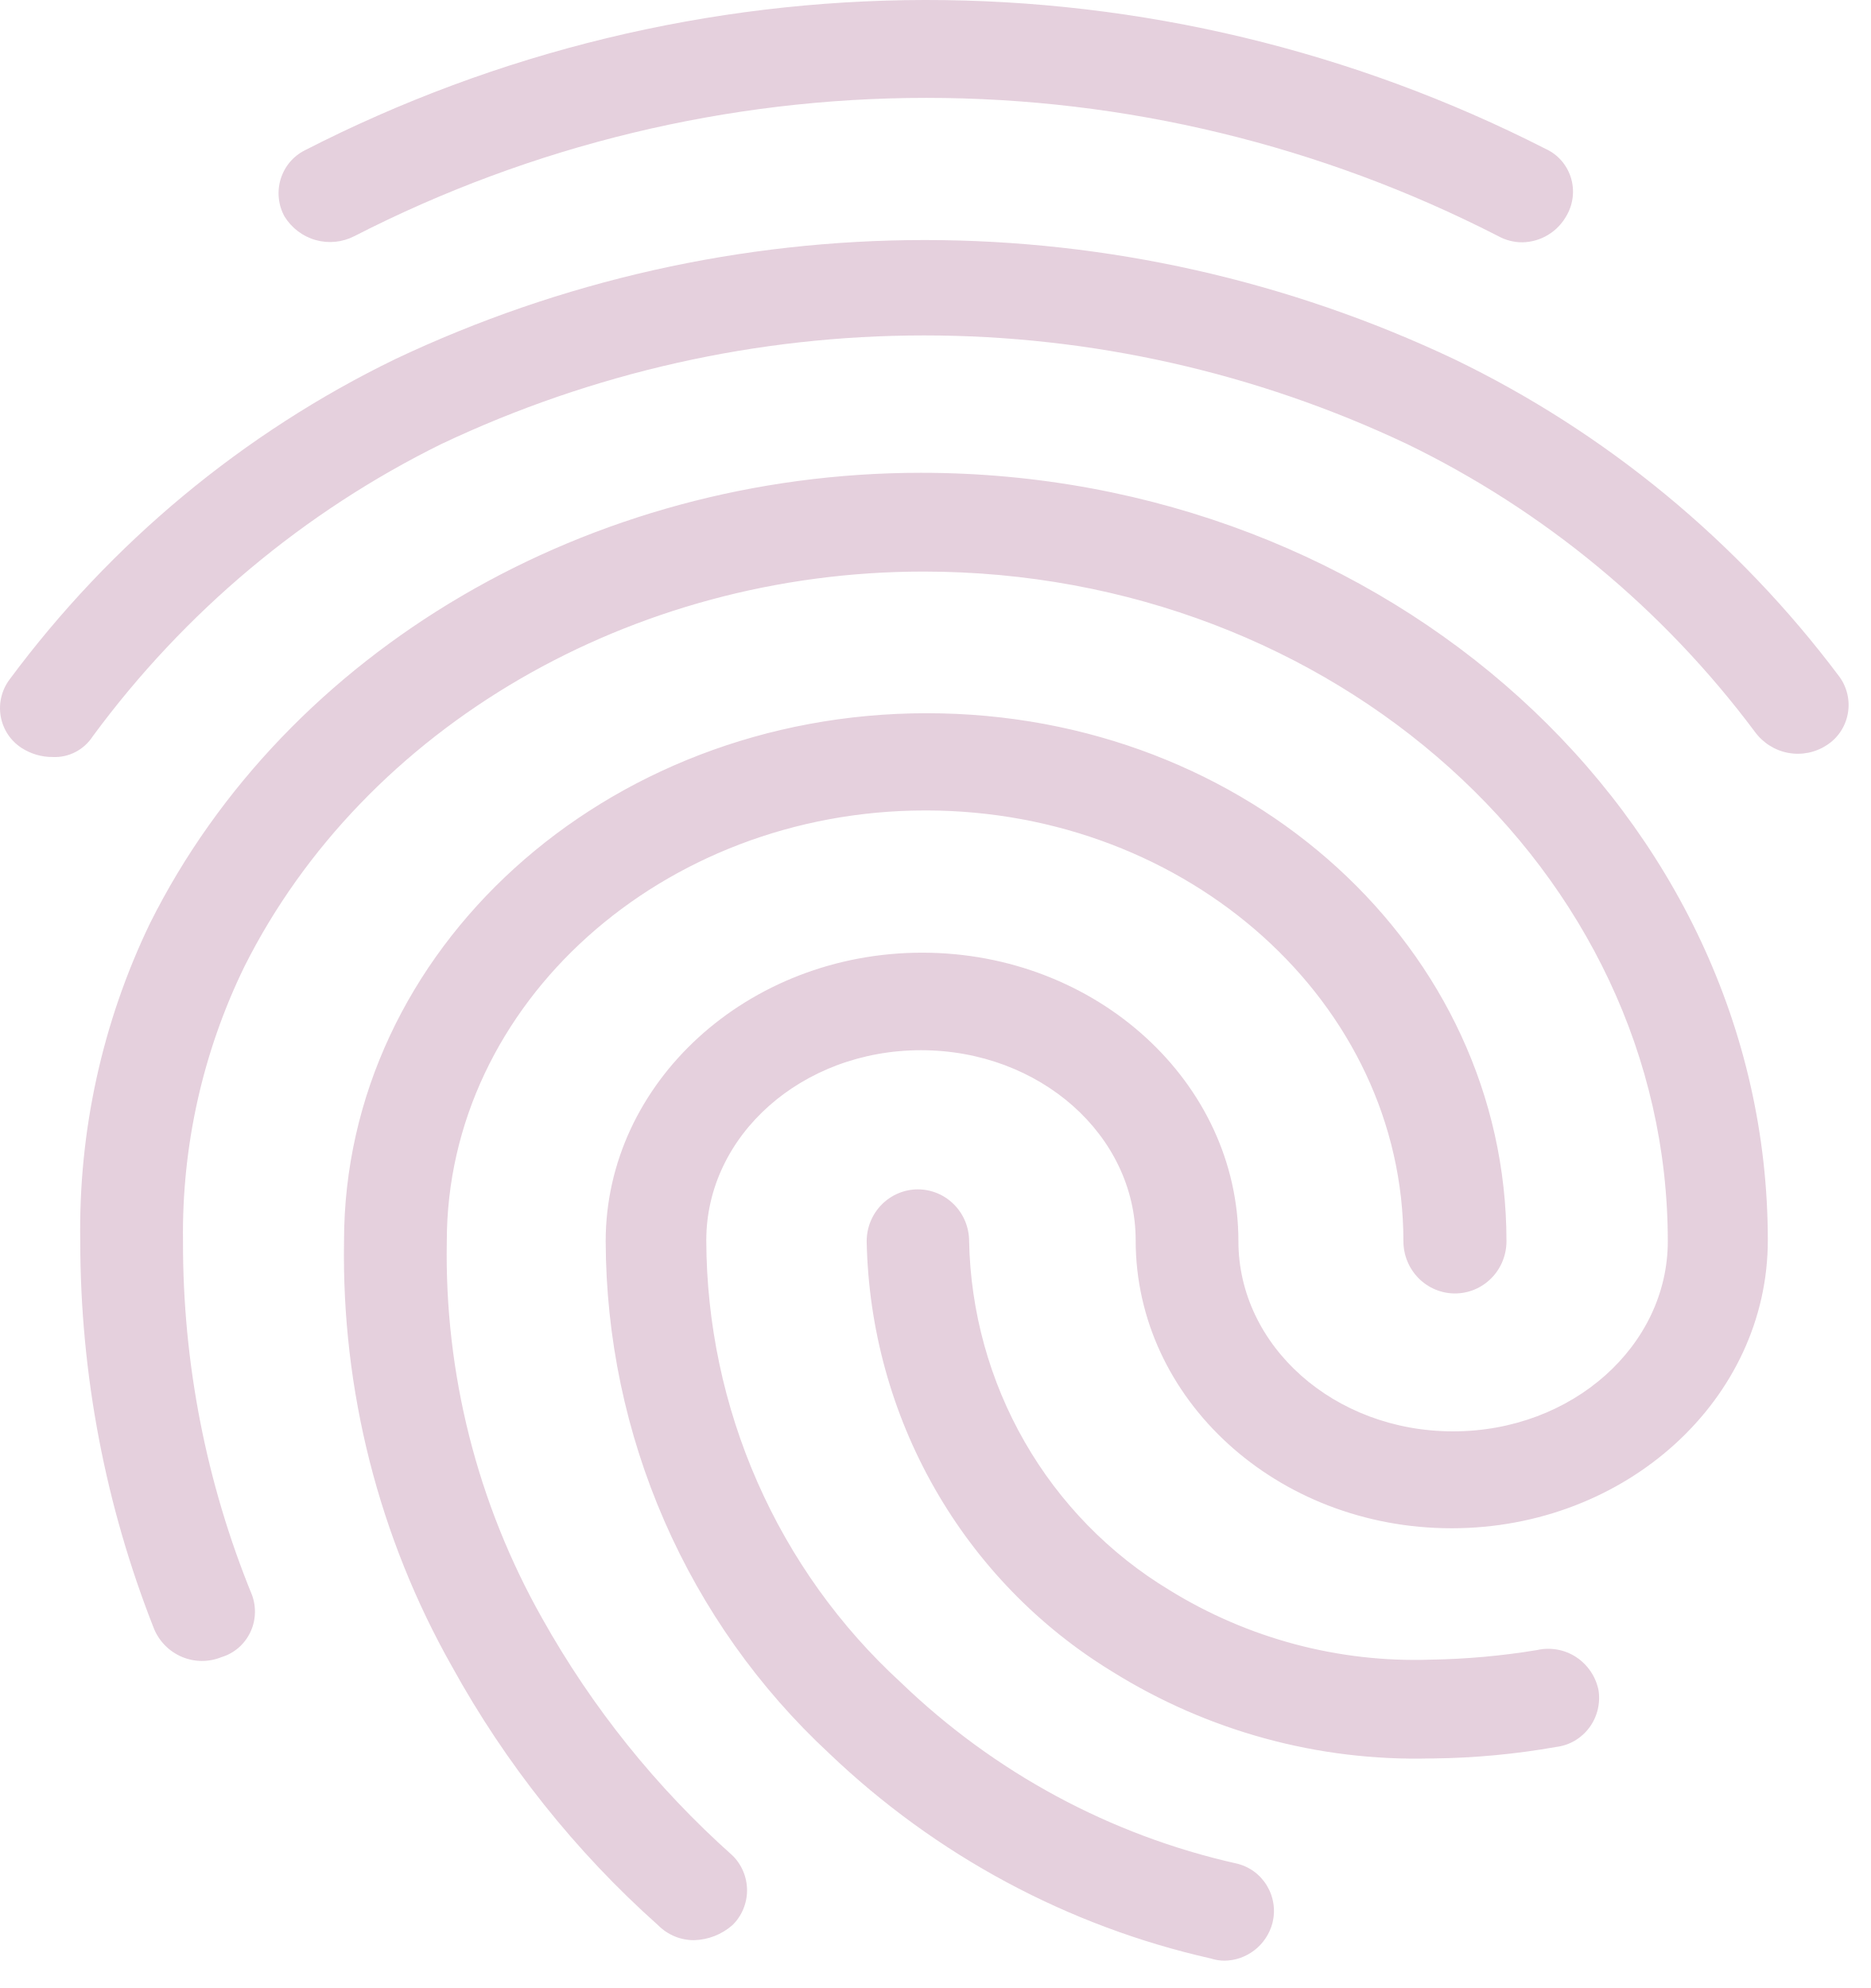
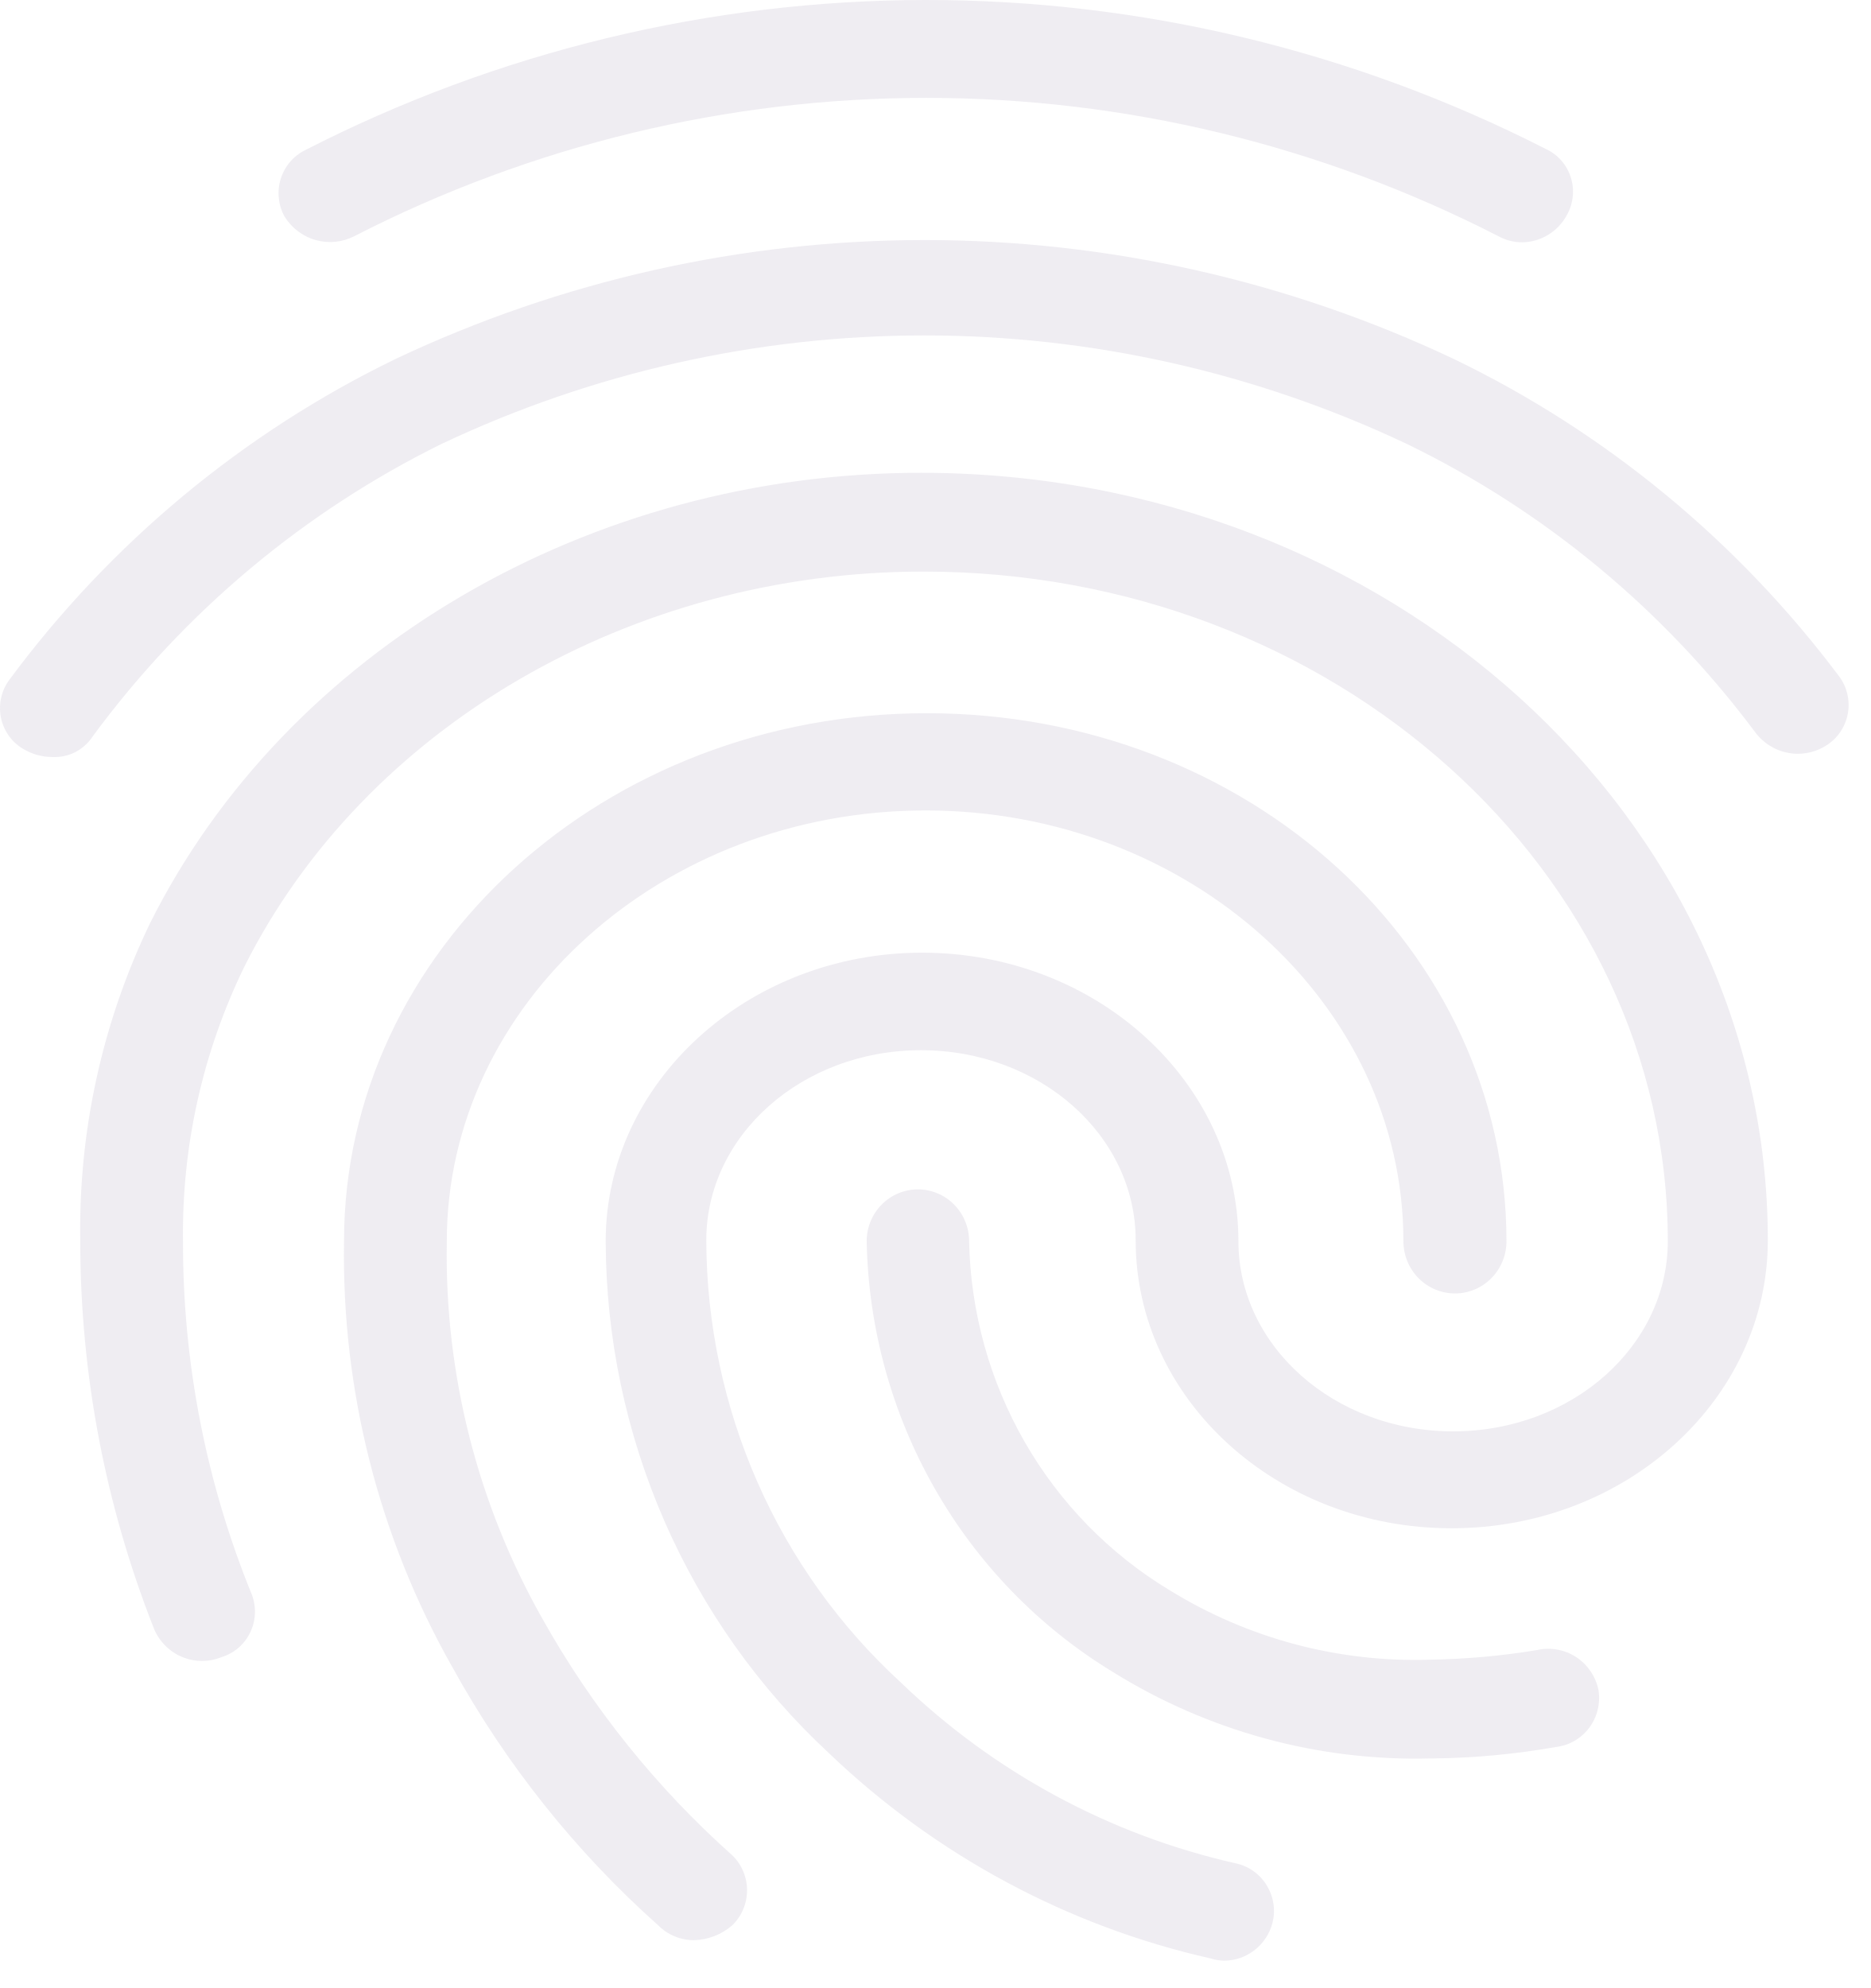
<svg xmlns="http://www.w3.org/2000/svg" width="48" height="51" viewBox="0 0 48 51" fill="none">
-   <path d="M39.051 6.216C38.836 6.216 38.625 6.161 38.437 6.057C33.889 3.726 28.863 2.511 23.765 2.511C18.668 2.511 13.642 3.726 9.094 6.057C8.787 6.215 8.433 6.252 8.101 6.159C7.768 6.066 7.483 5.85 7.3 5.555C7.22 5.41 7.17 5.25 7.153 5.084C7.136 4.919 7.152 4.752 7.201 4.593C7.249 4.435 7.329 4.287 7.435 4.161C7.542 4.034 7.672 3.931 7.819 3.857C12.751 1.328 18.201 0.007 23.729 2.73269e-05C29.258 -0.007 34.711 1.301 39.649 3.817C39.801 3.886 39.937 3.985 40.049 4.11C40.16 4.235 40.245 4.382 40.297 4.542C40.349 4.702 40.367 4.871 40.35 5.039C40.333 5.206 40.282 5.369 40.2 5.515C40.087 5.725 39.922 5.901 39.719 6.024C39.517 6.147 39.287 6.214 39.051 6.216ZM1.343 19.42C1.065 19.421 0.792 19.34 0.556 19.189C0.417 19.099 0.297 18.982 0.204 18.843C0.112 18.704 0.049 18.547 0.019 18.382C-0.01 18.218 -0.006 18.048 0.033 17.886C0.071 17.723 0.142 17.57 0.242 17.436C2.841 13.929 6.236 11.108 10.141 9.212C14.393 7.201 19.029 6.158 23.722 6.158C28.416 6.158 33.052 7.201 37.304 9.212C41.193 11.089 44.582 13.881 47.187 17.356C47.287 17.491 47.357 17.645 47.395 17.809C47.433 17.973 47.437 18.143 47.406 18.308C47.376 18.474 47.312 18.631 47.219 18.77C47.126 18.909 47.005 19.028 46.864 19.117C46.572 19.308 46.219 19.378 45.877 19.314C45.535 19.251 45.23 19.058 45.023 18.775C42.671 15.626 39.608 13.093 36.092 11.388C32.215 9.555 27.989 8.605 23.71 8.605C19.432 8.605 15.206 9.555 11.329 11.388C7.798 13.128 4.73 15.699 2.382 18.886C2.271 19.058 2.117 19.198 1.937 19.292C1.756 19.386 1.554 19.43 1.351 19.42H1.343ZM17.813 49.773C17.641 49.775 17.47 49.742 17.311 49.676C17.151 49.61 17.006 49.513 16.884 49.39C14.762 47.498 12.974 45.253 11.596 42.752C9.72 39.435 8.763 35.666 8.826 31.843C8.826 24.377 15.515 18.297 23.777 18.297C32.04 18.297 38.649 24.353 38.649 31.843C38.649 32.198 38.51 32.539 38.262 32.79C38.014 33.041 37.678 33.182 37.328 33.182C36.977 33.182 36.641 33.041 36.393 32.79C36.145 32.539 36.005 32.198 36.005 31.843C36.005 25.747 30.497 20.791 23.746 20.791C16.994 20.791 11.463 25.747 11.463 31.843C11.401 35.233 12.247 38.575 13.91 41.517C15.19 43.805 16.839 45.86 18.788 47.597C18.908 47.713 19.003 47.853 19.067 48.007C19.132 48.161 19.166 48.326 19.166 48.494C19.166 48.661 19.132 48.827 19.067 48.981C19.003 49.135 18.908 49.274 18.788 49.39C18.516 49.627 18.172 49.762 17.813 49.773ZM36.698 45.111C33.819 45.186 30.981 44.41 28.53 42.88C26.645 41.729 25.079 40.113 23.979 38.183C22.878 36.253 22.278 34.072 22.235 31.843C22.235 31.49 22.373 31.152 22.62 30.902C22.866 30.653 23.201 30.512 23.549 30.512C23.898 30.512 24.232 30.653 24.478 30.902C24.725 31.152 24.863 31.49 24.863 31.843C24.899 33.654 25.39 35.425 26.289 36.991C27.188 38.557 28.466 39.865 30.002 40.792C32.014 42.035 34.342 42.656 36.698 42.577C37.615 42.562 38.531 42.48 39.436 42.33C39.606 42.291 39.782 42.288 39.954 42.319C40.126 42.349 40.289 42.415 40.436 42.51C40.582 42.606 40.708 42.73 40.807 42.876C40.906 43.021 40.975 43.185 41.01 43.358C41.037 43.526 41.029 43.699 40.989 43.864C40.948 44.03 40.875 44.185 40.774 44.321C40.672 44.457 40.545 44.571 40.399 44.657C40.253 44.742 40.091 44.796 39.924 44.816C38.885 45 37.832 45.099 36.777 45.111H36.698ZM31.41 50.299C31.293 50.298 31.176 50.279 31.064 50.243C27.389 49.414 24.004 47.594 21.267 44.976C19.468 43.306 18.03 41.278 17.044 39.017C16.058 36.757 15.546 34.314 15.539 31.843C15.539 27.771 19.182 24.44 23.659 24.44C28.137 24.44 31.772 27.771 31.772 31.843C31.772 34.521 34.219 36.72 37.28 36.72C40.341 36.72 42.788 34.521 42.788 31.843C42.788 22.353 34.219 14.663 23.691 14.663C16.207 14.663 9.354 18.647 6.269 24.799C5.202 26.988 4.662 29.402 4.695 31.843C4.687 34.958 5.289 38.042 6.466 40.92C6.523 41.076 6.548 41.243 6.539 41.41C6.531 41.577 6.488 41.74 6.414 41.889C6.34 42.039 6.237 42.172 6.111 42.279C5.984 42.386 5.837 42.466 5.679 42.513C5.356 42.644 4.995 42.642 4.674 42.508C4.352 42.375 4.094 42.119 3.956 41.796C2.704 38.631 2.06 35.253 2.059 31.843C2.012 29.021 2.624 26.228 3.846 23.691C7.347 16.679 15.122 12.129 23.628 12.129C35.612 12.129 45.354 20.95 45.354 31.819C45.354 35.891 41.726 39.206 37.241 39.206C32.756 39.206 29.136 35.891 29.136 31.819C29.136 29.126 26.681 26.942 23.628 26.942C20.575 26.942 18.12 29.126 18.12 31.819C18.126 33.957 18.573 36.07 19.432 38.022C20.291 39.975 21.543 41.724 23.108 43.159C25.507 45.472 28.483 47.079 31.717 47.805C31.878 47.841 32.031 47.91 32.166 48.007C32.3 48.104 32.414 48.228 32.501 48.371C32.587 48.513 32.645 48.672 32.67 48.838C32.695 49.003 32.686 49.172 32.645 49.334C32.572 49.61 32.411 49.853 32.188 50.027C31.965 50.201 31.692 50.297 31.41 50.299Z" fill="#AE6C94" fill-opacity="0.32" />
+   <path d="M39.051 6.216C38.836 6.216 38.625 6.161 38.437 6.057C33.889 3.726 28.863 2.511 23.765 2.511C18.668 2.511 13.642 3.726 9.094 6.057C8.787 6.215 8.433 6.252 8.101 6.159C7.768 6.066 7.483 5.85 7.3 5.555C7.22 5.41 7.17 5.25 7.153 5.084C7.136 4.919 7.152 4.752 7.201 4.593C7.249 4.435 7.329 4.287 7.435 4.161C7.542 4.034 7.672 3.931 7.819 3.857C12.751 1.328 18.201 0.007 23.729 2.73269e-05C29.258 -0.007 34.711 1.301 39.649 3.817C39.801 3.886 39.937 3.985 40.049 4.11C40.16 4.235 40.245 4.382 40.297 4.542C40.349 4.702 40.367 4.871 40.35 5.039C40.333 5.206 40.282 5.369 40.2 5.515C40.087 5.725 39.922 5.901 39.719 6.024C39.517 6.147 39.287 6.214 39.051 6.216ZM1.343 19.42C1.065 19.421 0.792 19.34 0.556 19.189C0.417 19.099 0.297 18.982 0.204 18.843C0.112 18.704 0.049 18.547 0.019 18.382C-0.01 18.218 -0.006 18.048 0.033 17.886C0.071 17.723 0.142 17.57 0.242 17.436C2.841 13.929 6.236 11.108 10.141 9.212C14.393 7.201 19.029 6.158 23.722 6.158C28.416 6.158 33.052 7.201 37.304 9.212C41.193 11.089 44.582 13.881 47.187 17.356C47.287 17.491 47.357 17.645 47.395 17.809C47.433 17.973 47.437 18.143 47.406 18.308C47.376 18.474 47.312 18.631 47.219 18.77C47.126 18.909 47.005 19.028 46.864 19.117C46.572 19.308 46.219 19.378 45.877 19.314C45.535 19.251 45.23 19.058 45.023 18.775C42.671 15.626 39.608 13.093 36.092 11.388C32.215 9.555 27.989 8.605 23.71 8.605C19.432 8.605 15.206 9.555 11.329 11.388C7.798 13.128 4.73 15.699 2.382 18.886C2.271 19.058 2.117 19.198 1.937 19.292C1.756 19.386 1.554 19.43 1.351 19.42H1.343ZM17.813 49.773C17.641 49.775 17.47 49.742 17.311 49.676C17.151 49.61 17.006 49.513 16.884 49.39C14.762 47.498 12.974 45.253 11.596 42.752C9.72 39.435 8.763 35.666 8.826 31.843C8.826 24.377 15.515 18.297 23.777 18.297C32.04 18.297 38.649 24.353 38.649 31.843C38.649 32.198 38.51 32.539 38.262 32.79C38.014 33.041 37.678 33.182 37.328 33.182C36.977 33.182 36.641 33.041 36.393 32.79C36.145 32.539 36.005 32.198 36.005 31.843C36.005 25.747 30.497 20.791 23.746 20.791C16.994 20.791 11.463 25.747 11.463 31.843C11.401 35.233 12.247 38.575 13.91 41.517C15.19 43.805 16.839 45.86 18.788 47.597C18.908 47.713 19.003 47.853 19.067 48.007C19.132 48.161 19.166 48.326 19.166 48.494C19.166 48.661 19.132 48.827 19.067 48.981C19.003 49.135 18.908 49.274 18.788 49.39C18.516 49.627 18.172 49.762 17.813 49.773ZM36.698 45.111C33.819 45.186 30.981 44.41 28.53 42.88C26.645 41.729 25.079 40.113 23.979 38.183C22.878 36.253 22.278 34.072 22.235 31.843C22.235 31.49 22.373 31.152 22.62 30.902C22.866 30.653 23.201 30.512 23.549 30.512C23.898 30.512 24.232 30.653 24.478 30.902C24.725 31.152 24.863 31.49 24.863 31.843C24.899 33.654 25.39 35.425 26.289 36.991C27.188 38.557 28.466 39.865 30.002 40.792C32.014 42.035 34.342 42.656 36.698 42.577C37.615 42.562 38.531 42.48 39.436 42.33C39.606 42.291 39.782 42.288 39.954 42.319C40.126 42.349 40.289 42.415 40.436 42.51C40.582 42.606 40.708 42.73 40.807 42.876C40.906 43.021 40.975 43.185 41.01 43.358C41.037 43.526 41.029 43.699 40.989 43.864C40.948 44.03 40.875 44.185 40.774 44.321C40.672 44.457 40.545 44.571 40.399 44.657C40.253 44.742 40.091 44.796 39.924 44.816C38.885 45 37.832 45.099 36.777 45.111H36.698ZM31.41 50.299C31.293 50.298 31.176 50.279 31.064 50.243C27.389 49.414 24.004 47.594 21.267 44.976C19.468 43.306 18.03 41.278 17.044 39.017C16.058 36.757 15.546 34.314 15.539 31.843C15.539 27.771 19.182 24.44 23.659 24.44C28.137 24.44 31.772 27.771 31.772 31.843C31.772 34.521 34.219 36.72 37.28 36.72C40.341 36.72 42.788 34.521 42.788 31.843C42.788 22.353 34.219 14.663 23.691 14.663C16.207 14.663 9.354 18.647 6.269 24.799C5.202 26.988 4.662 29.402 4.695 31.843C4.687 34.958 5.289 38.042 6.466 40.92C6.523 41.076 6.548 41.243 6.539 41.41C6.531 41.577 6.488 41.74 6.414 41.889C6.34 42.039 6.237 42.172 6.111 42.279C5.984 42.386 5.837 42.466 5.679 42.513C5.356 42.644 4.995 42.642 4.674 42.508C4.352 42.375 4.094 42.119 3.956 41.796C2.704 38.631 2.06 35.253 2.059 31.843C2.012 29.021 2.624 26.228 3.846 23.691C7.347 16.679 15.122 12.129 23.628 12.129C35.612 12.129 45.354 20.95 45.354 31.819C45.354 35.891 41.726 39.206 37.241 39.206C32.756 39.206 29.136 35.891 29.136 31.819C29.136 29.126 26.681 26.942 23.628 26.942C20.575 26.942 18.12 29.126 18.12 31.819C18.126 33.957 18.573 36.07 19.432 38.022C20.291 39.975 21.543 41.724 23.108 43.159C25.507 45.472 28.483 47.079 31.717 47.805C31.878 47.841 32.031 47.91 32.166 48.007C32.3 48.104 32.414 48.228 32.501 48.371C32.587 48.513 32.645 48.672 32.67 48.838C32.695 49.003 32.686 49.172 32.645 49.334C32.572 49.61 32.411 49.853 32.188 50.027C31.965 50.201 31.692 50.297 31.41 50.299Z" fill="rgba(130, 116, 149, 0.4)" fill-opacity="0.32" />
</svg>
